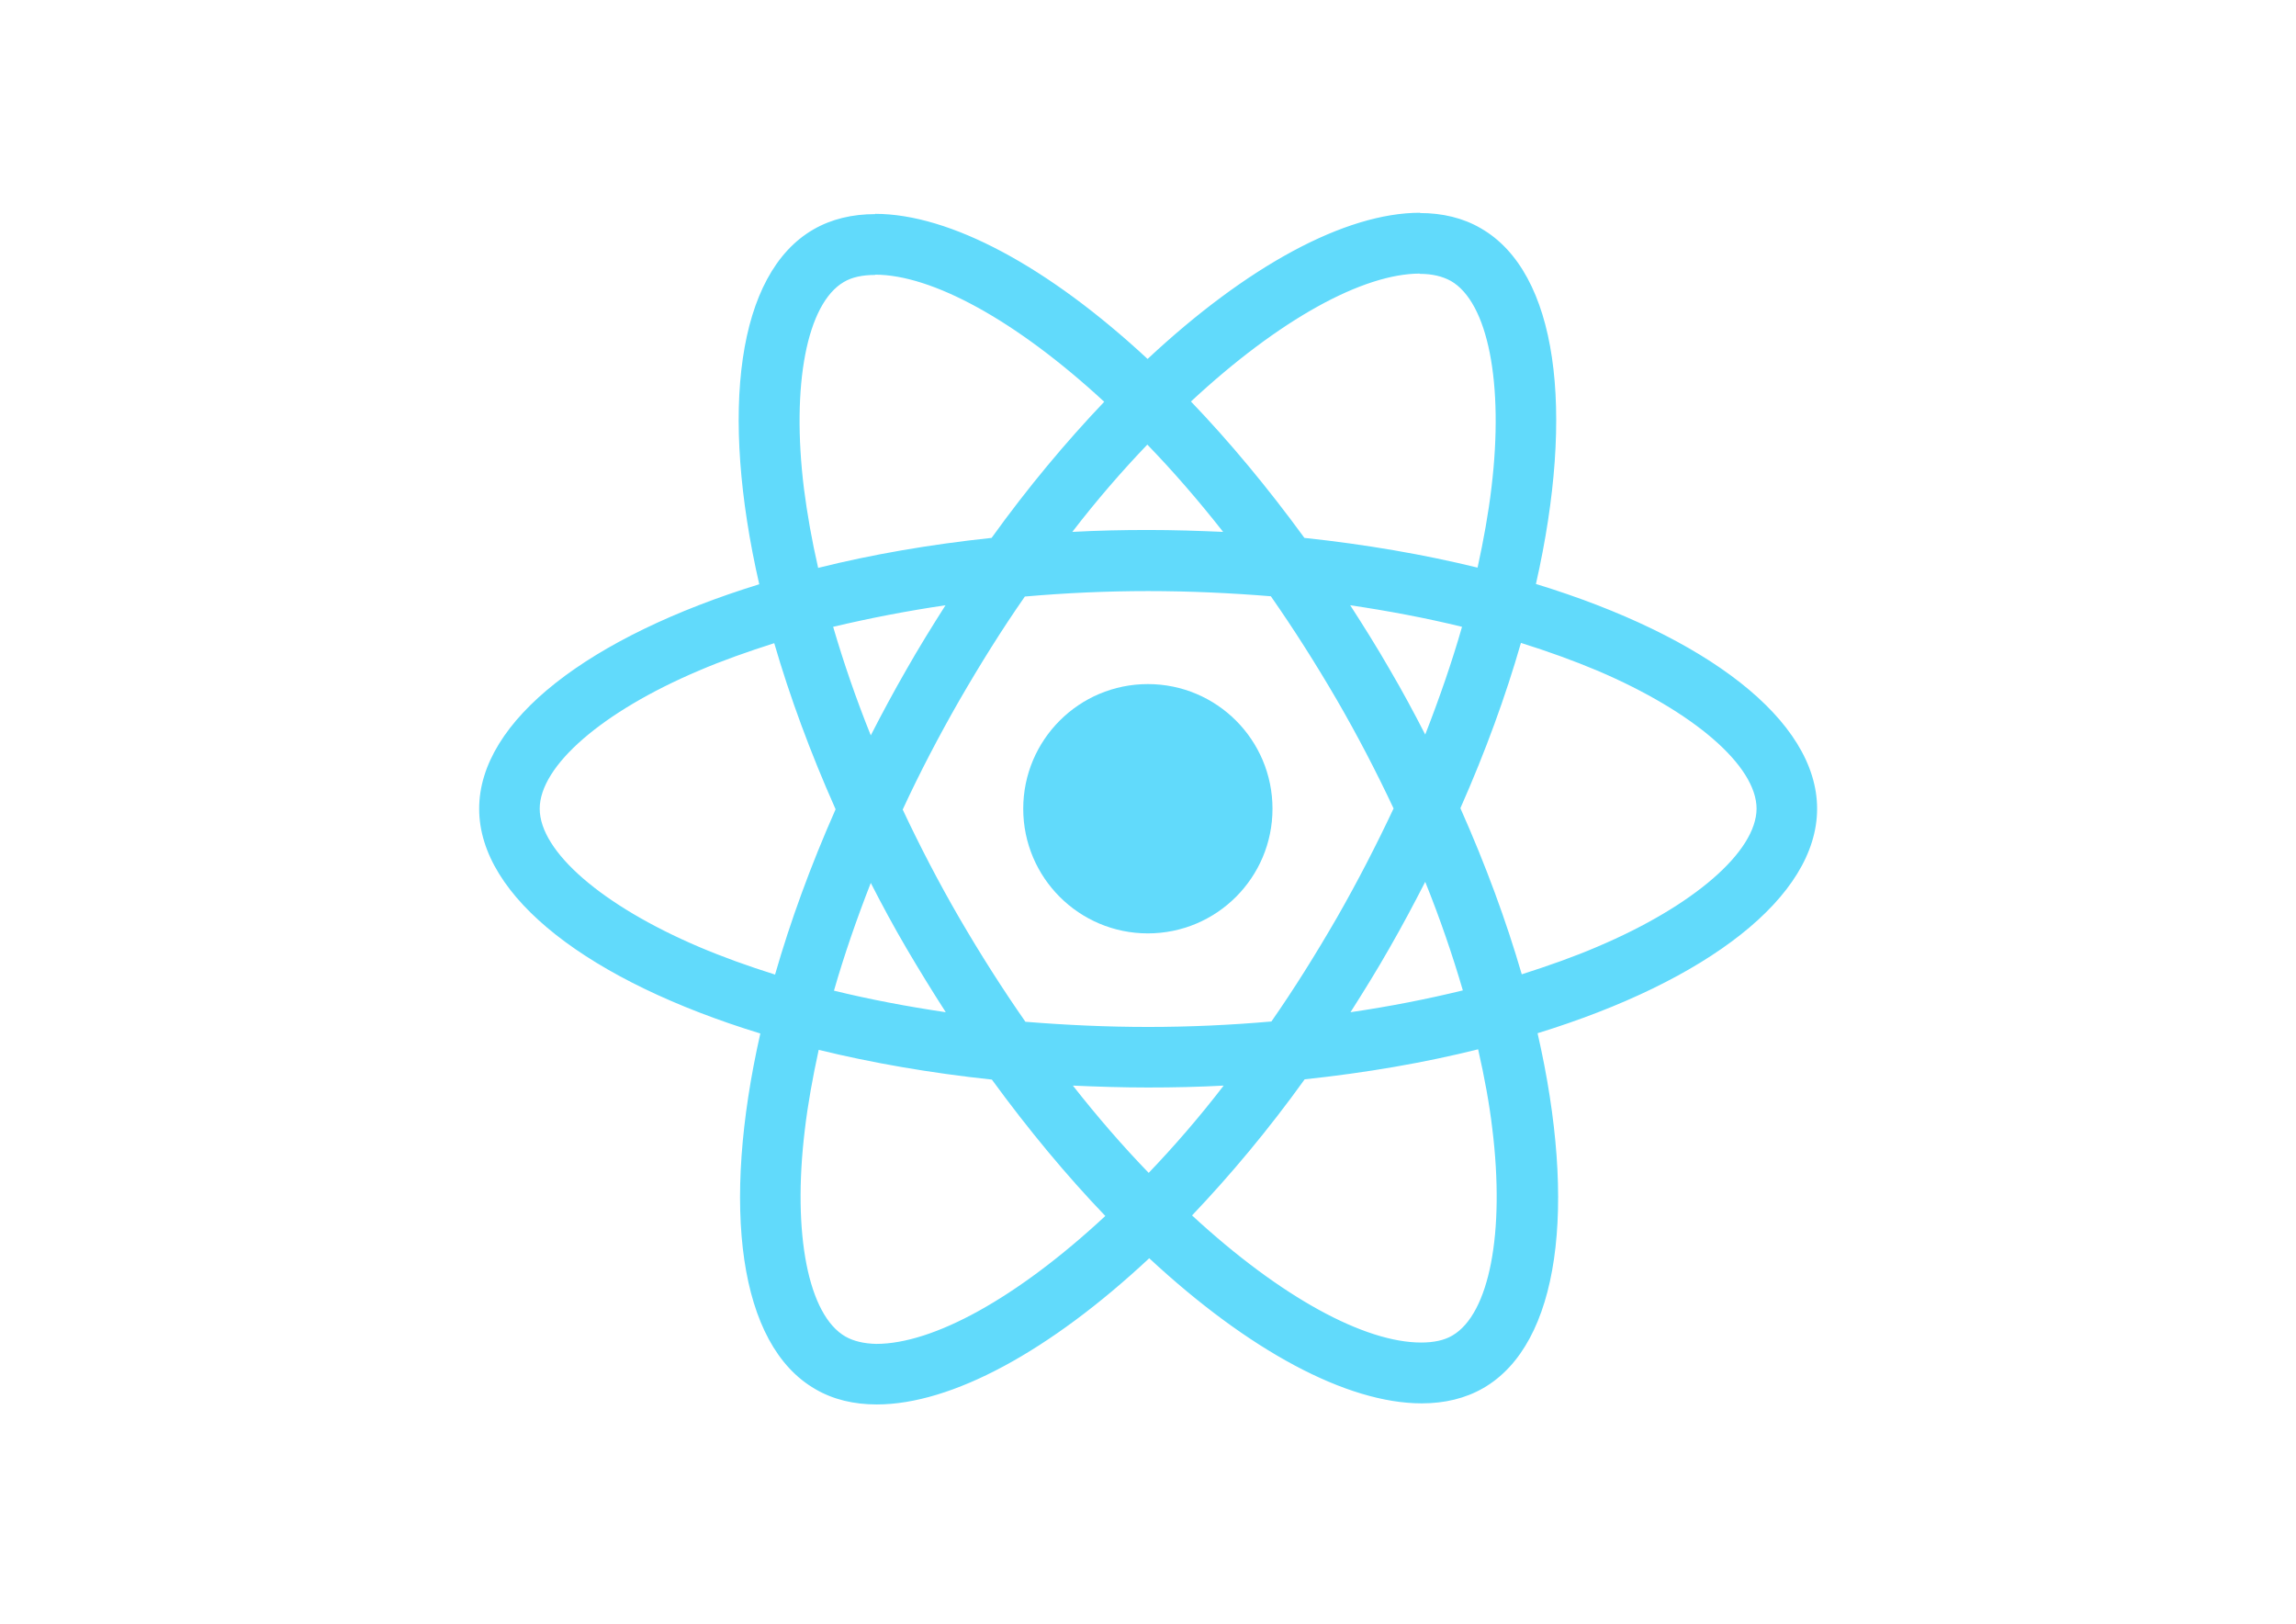
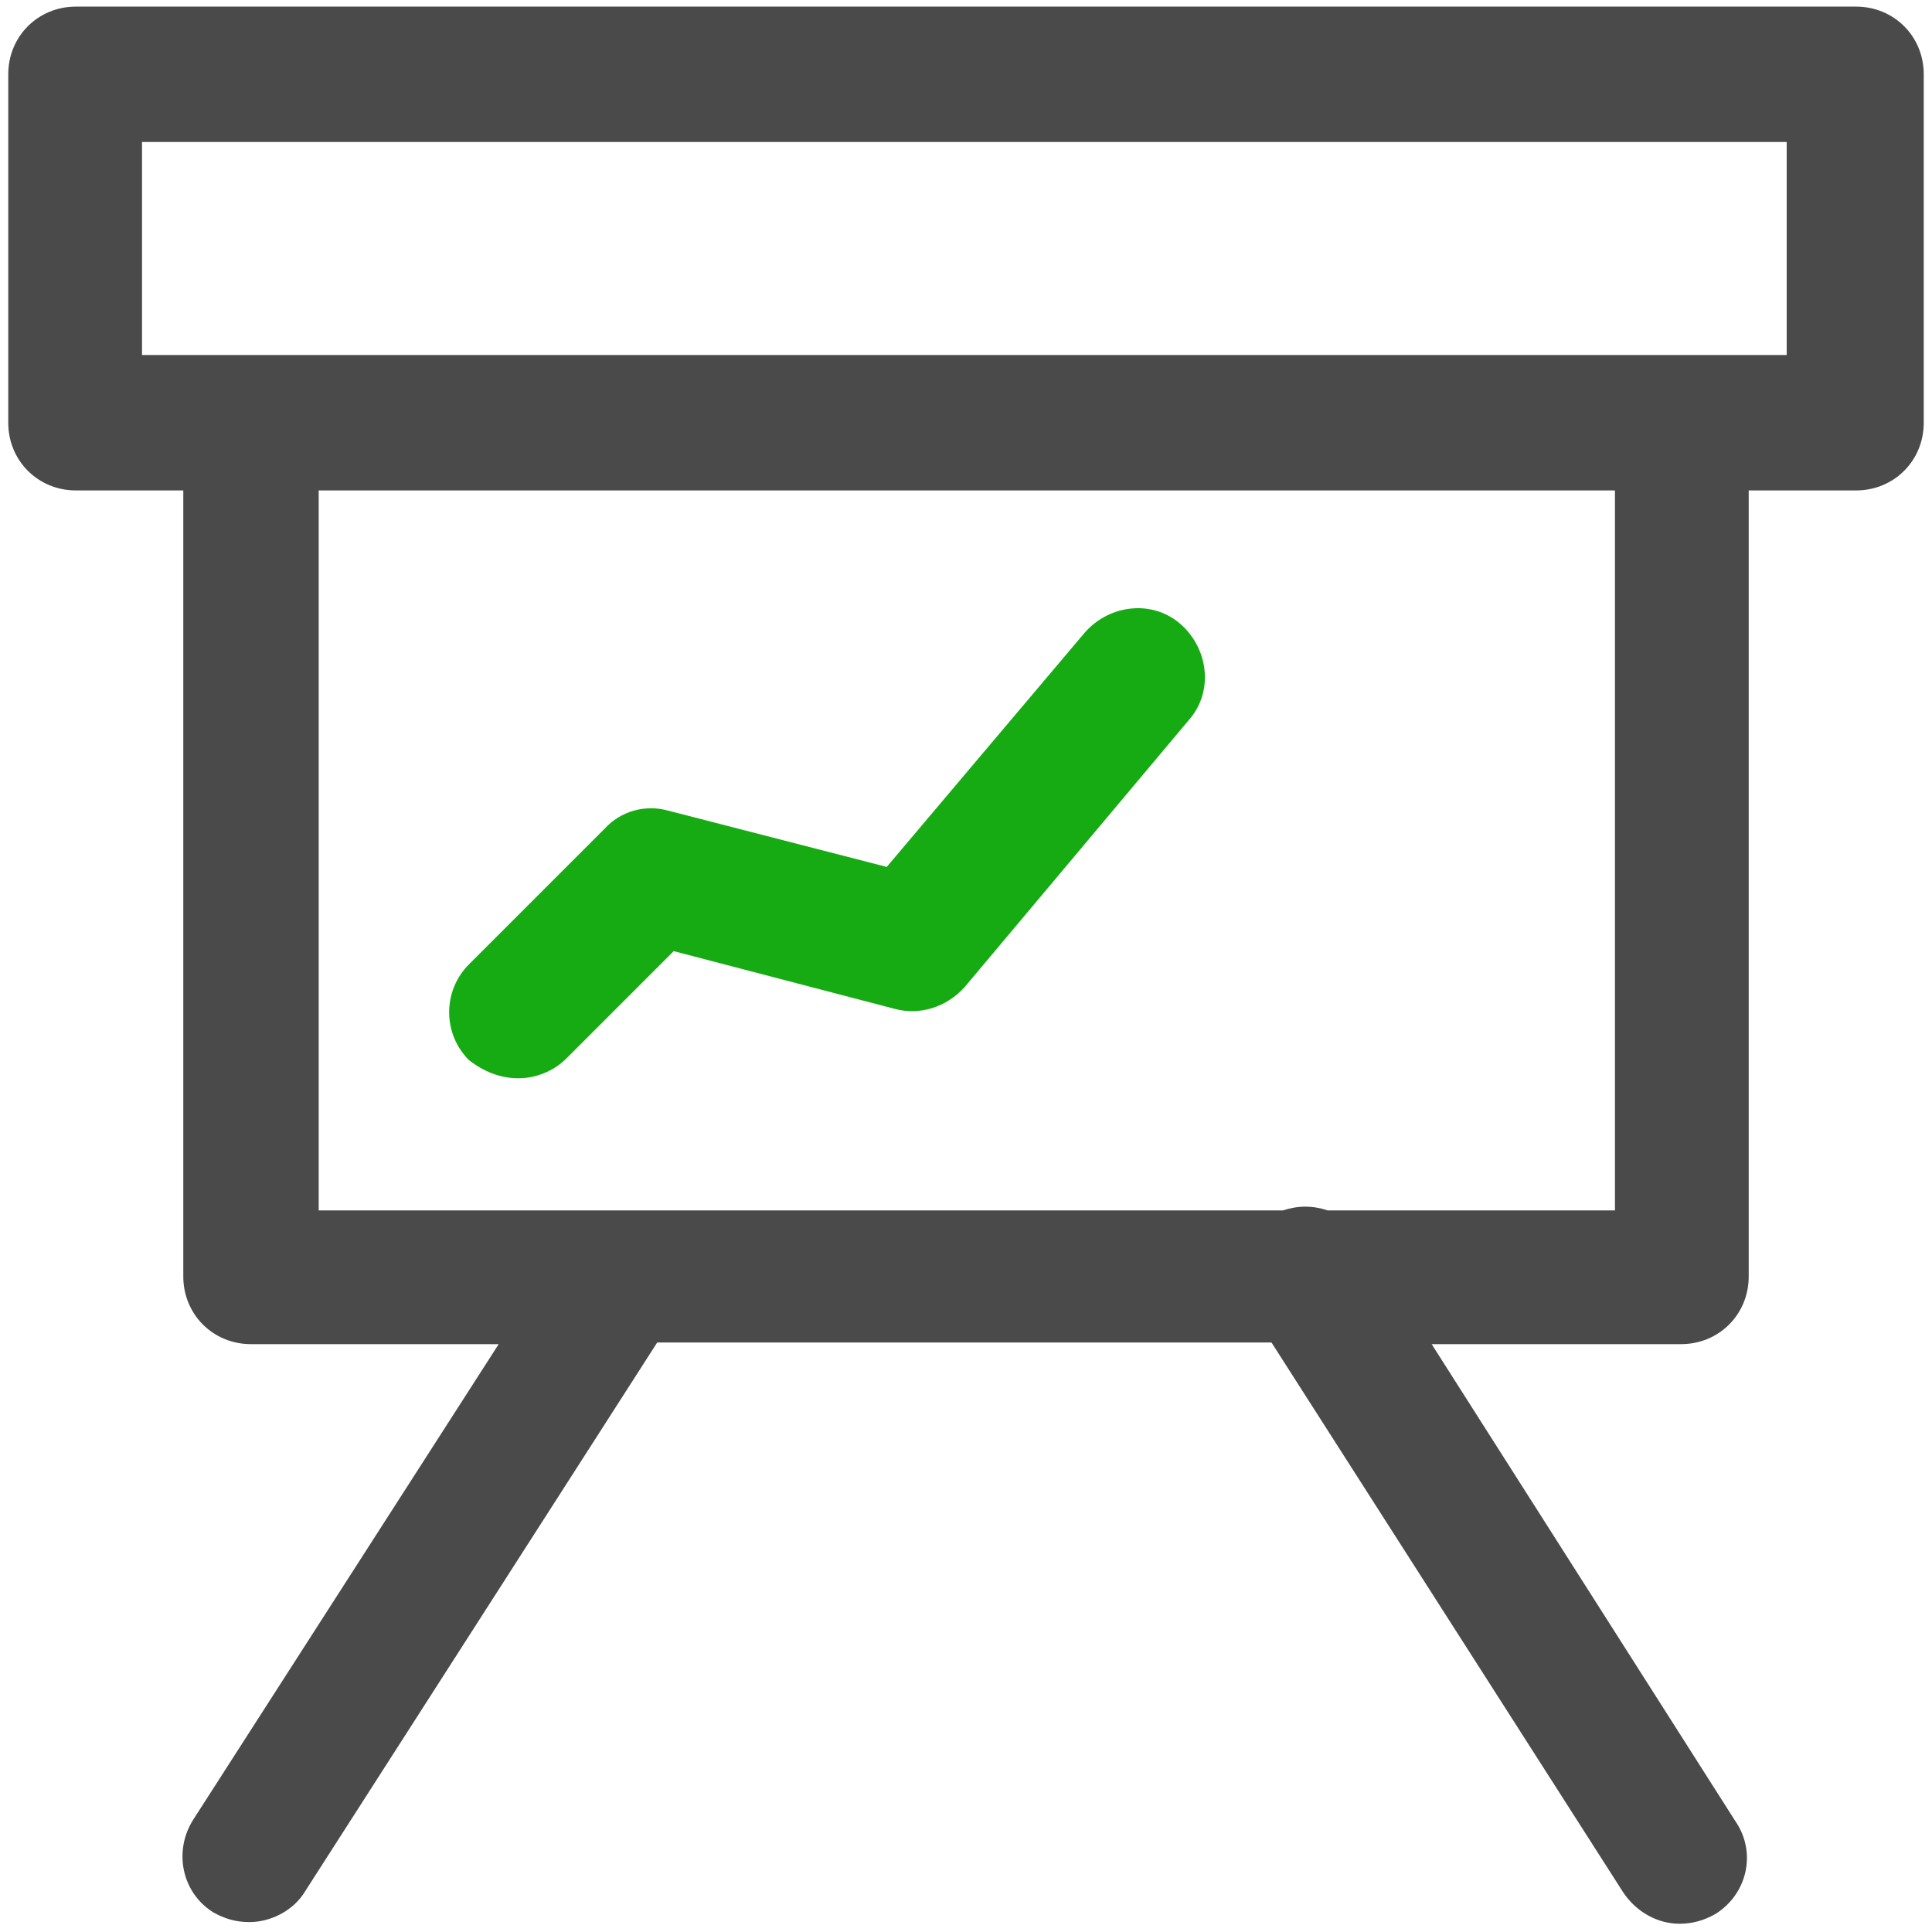
- <svg xmlns="http://www.w3.org/2000/svg" viewBox="0 0 841.9 595.3">
-   <g fill="#61DAFB">
-     <path d="M666.3 296.5c0-32.5-40.7-63.3-103.1-82.4 14.4-63.6 8-114.2-20.2-130.4-6.5-3.8-14.1-5.6-22.4-5.6v22.3c4.6 0 8.3.9 11.4 2.6 13.6 7.8 19.5 37.5 14.9 75.7-1.1 9.4-2.9 19.3-5.1 29.4-19.6-4.8-41-8.5-63.5-10.9-13.5-18.5-27.5-35.3-41.6-50 32.6-30.3 63.2-46.9 84-46.9V78c-27.5 0-63.5 19.6-99.9 53.6-36.4-33.8-72.4-53.2-99.9-53.2v22.3c20.7 0 51.4 16.5 84 46.6-14 14.7-28 31.4-41.3 49.9-22.6 2.4-44 6.1-63.6 11-2.3-10-4-19.7-5.2-29-4.7-38.2 1.1-67.9 14.6-75.8 3-1.8 6.9-2.6 11.5-2.6V78.5c-8.4 0-16 1.8-22.6 5.6-28.1 16.2-34.4 66.7-19.9 130.1-62.2 19.2-102.7 49.9-102.7 82.3 0 32.5 40.7 63.3 103.1 82.4-14.4 63.6-8 114.2 20.2 130.4 6.5 3.8 14.1 5.6 22.5 5.6 27.5 0 63.5-19.6 99.9-53.6 36.4 33.8 72.4 53.2 99.9 53.2 8.4 0 16-1.8 22.6-5.6 28.1-16.2 34.4-66.7 19.9-130.1 62-19.1 102.5-49.9 102.5-82.3zm-130.2-66.7c-3.7 12.9-8.3 26.2-13.5 39.5-4.1-8-8.4-16-13.1-24-4.6-8-9.5-15.8-14.4-23.4 14.2 2.1 27.9 4.7 41 7.9zm-45.8 106.5c-7.8 13.5-15.8 26.3-24.1 38.2-14.9 1.3-30 2-45.2 2-15.1 0-30.2-.7-45-1.9-8.3-11.9-16.4-24.6-24.2-38-7.6-13.1-14.5-26.4-20.8-39.8 6.2-13.4 13.2-26.8 20.7-39.9 7.8-13.5 15.8-26.3 24.1-38.2 14.9-1.3 30-2 45.2-2 15.1 0 30.2.7 45 1.9 8.3 11.9 16.4 24.6 24.2 38 7.6 13.1 14.5 26.4 20.8 39.8-6.3 13.4-13.2 26.8-20.7 39.9zm32.3-13c5.4 13.4 10 26.8 13.8 39.8-13.1 3.2-26.9 5.9-41.2 8 4.9-7.7 9.8-15.6 14.4-23.7 4.6-8 8.9-16.1 13-24.1zM421.2 430c-9.3-9.6-18.6-20.3-27.8-32 9 .4 18.2.7 27.5.7 9.4 0 18.7-.2 27.8-.7-9 11.7-18.3 22.4-27.5 32zm-74.4-58.9c-14.2-2.1-27.9-4.7-41-7.9 3.7-12.9 8.3-26.2 13.5-39.5 4.1 8 8.4 16 13.1 24 4.7 8 9.5 15.8 14.4 23.4zM420.7 163c9.3 9.6 18.6 20.3 27.8 32-9-.4-18.2-.7-27.5-.7-9.4 0-18.7.2-27.8.7 9-11.7 18.3-22.4 27.5-32zm-74 58.9c-4.9 7.7-9.8 15.6-14.4 23.7-4.6 8-8.9 16-13 24-5.4-13.4-10-26.8-13.8-39.8 13.1-3.1 26.9-5.8 41.2-7.9zm-90.5 125.2c-35.4-15.1-58.3-34.9-58.3-50.6 0-15.7 22.9-35.6 58.3-50.6 8.6-3.7 18-7 27.7-10.1 5.7 19.6 13.2 40 22.5 60.9-9.2 20.8-16.6 41.1-22.2 60.6-9.9-3.1-19.3-6.5-28-10.2zM310 490c-13.6-7.8-19.5-37.5-14.9-75.7 1.1-9.4 2.9-19.3 5.1-29.4 19.6 4.8 41 8.5 63.5 10.9 13.5 18.5 27.5 35.3 41.6 50-32.6 30.3-63.2 46.9-84 46.9-4.5-.1-8.3-1-11.3-2.7zm237.2-76.2c4.7 38.2-1.1 67.9-14.6 75.8-3 1.8-6.9 2.6-11.5 2.6-20.7 0-51.4-16.5-84-46.6 14-14.7 28-31.4 41.3-49.9 22.6-2.4 44-6.1 63.6-11 2.3 10.1 4.1 19.8 5.2 29.1zm38.5-66.7c-8.6 3.7-18 7-27.7 10.1-5.7-19.6-13.2-40-22.5-60.9 9.2-20.8 16.6-41.1 22.2-60.6 9.9 3.1 19.3 6.5 28.1 10.2 35.4 15.1 58.3 34.9 58.3 50.6-.1 15.7-23 35.6-58.4 50.6zM320.8 78.4z" />
-     <circle cx="420.9" cy="296.5" r="45.7" />
-     <path d="M520.5 78.1z" />
+ <svg xmlns="http://www.w3.org/2000/svg" width="800px" height="800px" viewBox="0 0 117 117" version="1.1">
+   <defs />
+   <g fill="none" fill-rule="evenodd" id="Page-1" stroke="none" stroke-width="1">
+     <g fill-rule="nonzero" id="presentation">
+       <path d="M4.6,29.7 L11.1,29.7 L11.1,77.3 C11.1,79.6 12.9,81.4 15.2,81.4 L30.2,81.4 L11.7,110.2 C10.5,112.1 11,114.6 12.9,115.8 C13.6,116.2 14.3,116.4 15.1,116.4 C16.4,116.4 17.8,115.7 18.5,114.5 L39.8,81.3 L77,81.3 L98.3,114.6 C99.1,115.8 100.4,116.5 101.7,116.5 C102.5,116.5 103.2,116.3 103.9,115.9 C105.8,114.7 106.4,112.2 105.1,110.3 L86.7,81.4 L101.8,81.4 C104.1,81.4 105.9,79.6 105.9,77.3 L105.9,29.7 L112.4,29.7 C114.7,29.7 116.5,27.9 116.5,25.6 L116.5,4.5 C116.5,2.2 114.7,0.4 112.4,0.4 L4.6,0.4 C2.3,0.4 0.5,2.2 0.5,4.5 L0.5,25.6 C0.5,27.9 2.3,29.7 4.6,29.7 Z M97.7,73.3 L80.4,73.3 C79.5,73 78.6,73 77.7,73.3 L37.9,73.3 C37.8,73.3 37.7,73.3 37.5,73.3 L19.3,73.3 L19.3,29.7 L97.8,29.7 L97.8,73.3 L97.7,73.3 Z M8.5,8.6 L108.2,8.6 L108.2,21.5 L101.7,21.5 L15.1,21.5 L8.6,21.5 L8.6,8.6 L8.5,8.6 Z" fill="#4A4A4A" id="Shape" />
+       <path d="M31.4,65.3 C32.4,65.3 33.5,64.9 34.3,64.1 L40.8,57.6 L54.2,61.1 C55.7,61.5 57.3,61 58.4,59.8 L72,43.6 C73.5,41.9 73.2,39.3 71.5,37.8 C69.8,36.3 67.2,36.6 65.7,38.3 L53.7,52.5 L40.5,49.1 C39.1,48.7 37.6,49.1 36.6,50.2 L28.4,58.4 C26.8,60 26.8,62.6 28.4,64.2 C29.3,64.9 30.3,65.3 31.4,65.3 Z" fill="#17AB13" id="Shape" />
+     </g>
  </g>
</svg>
